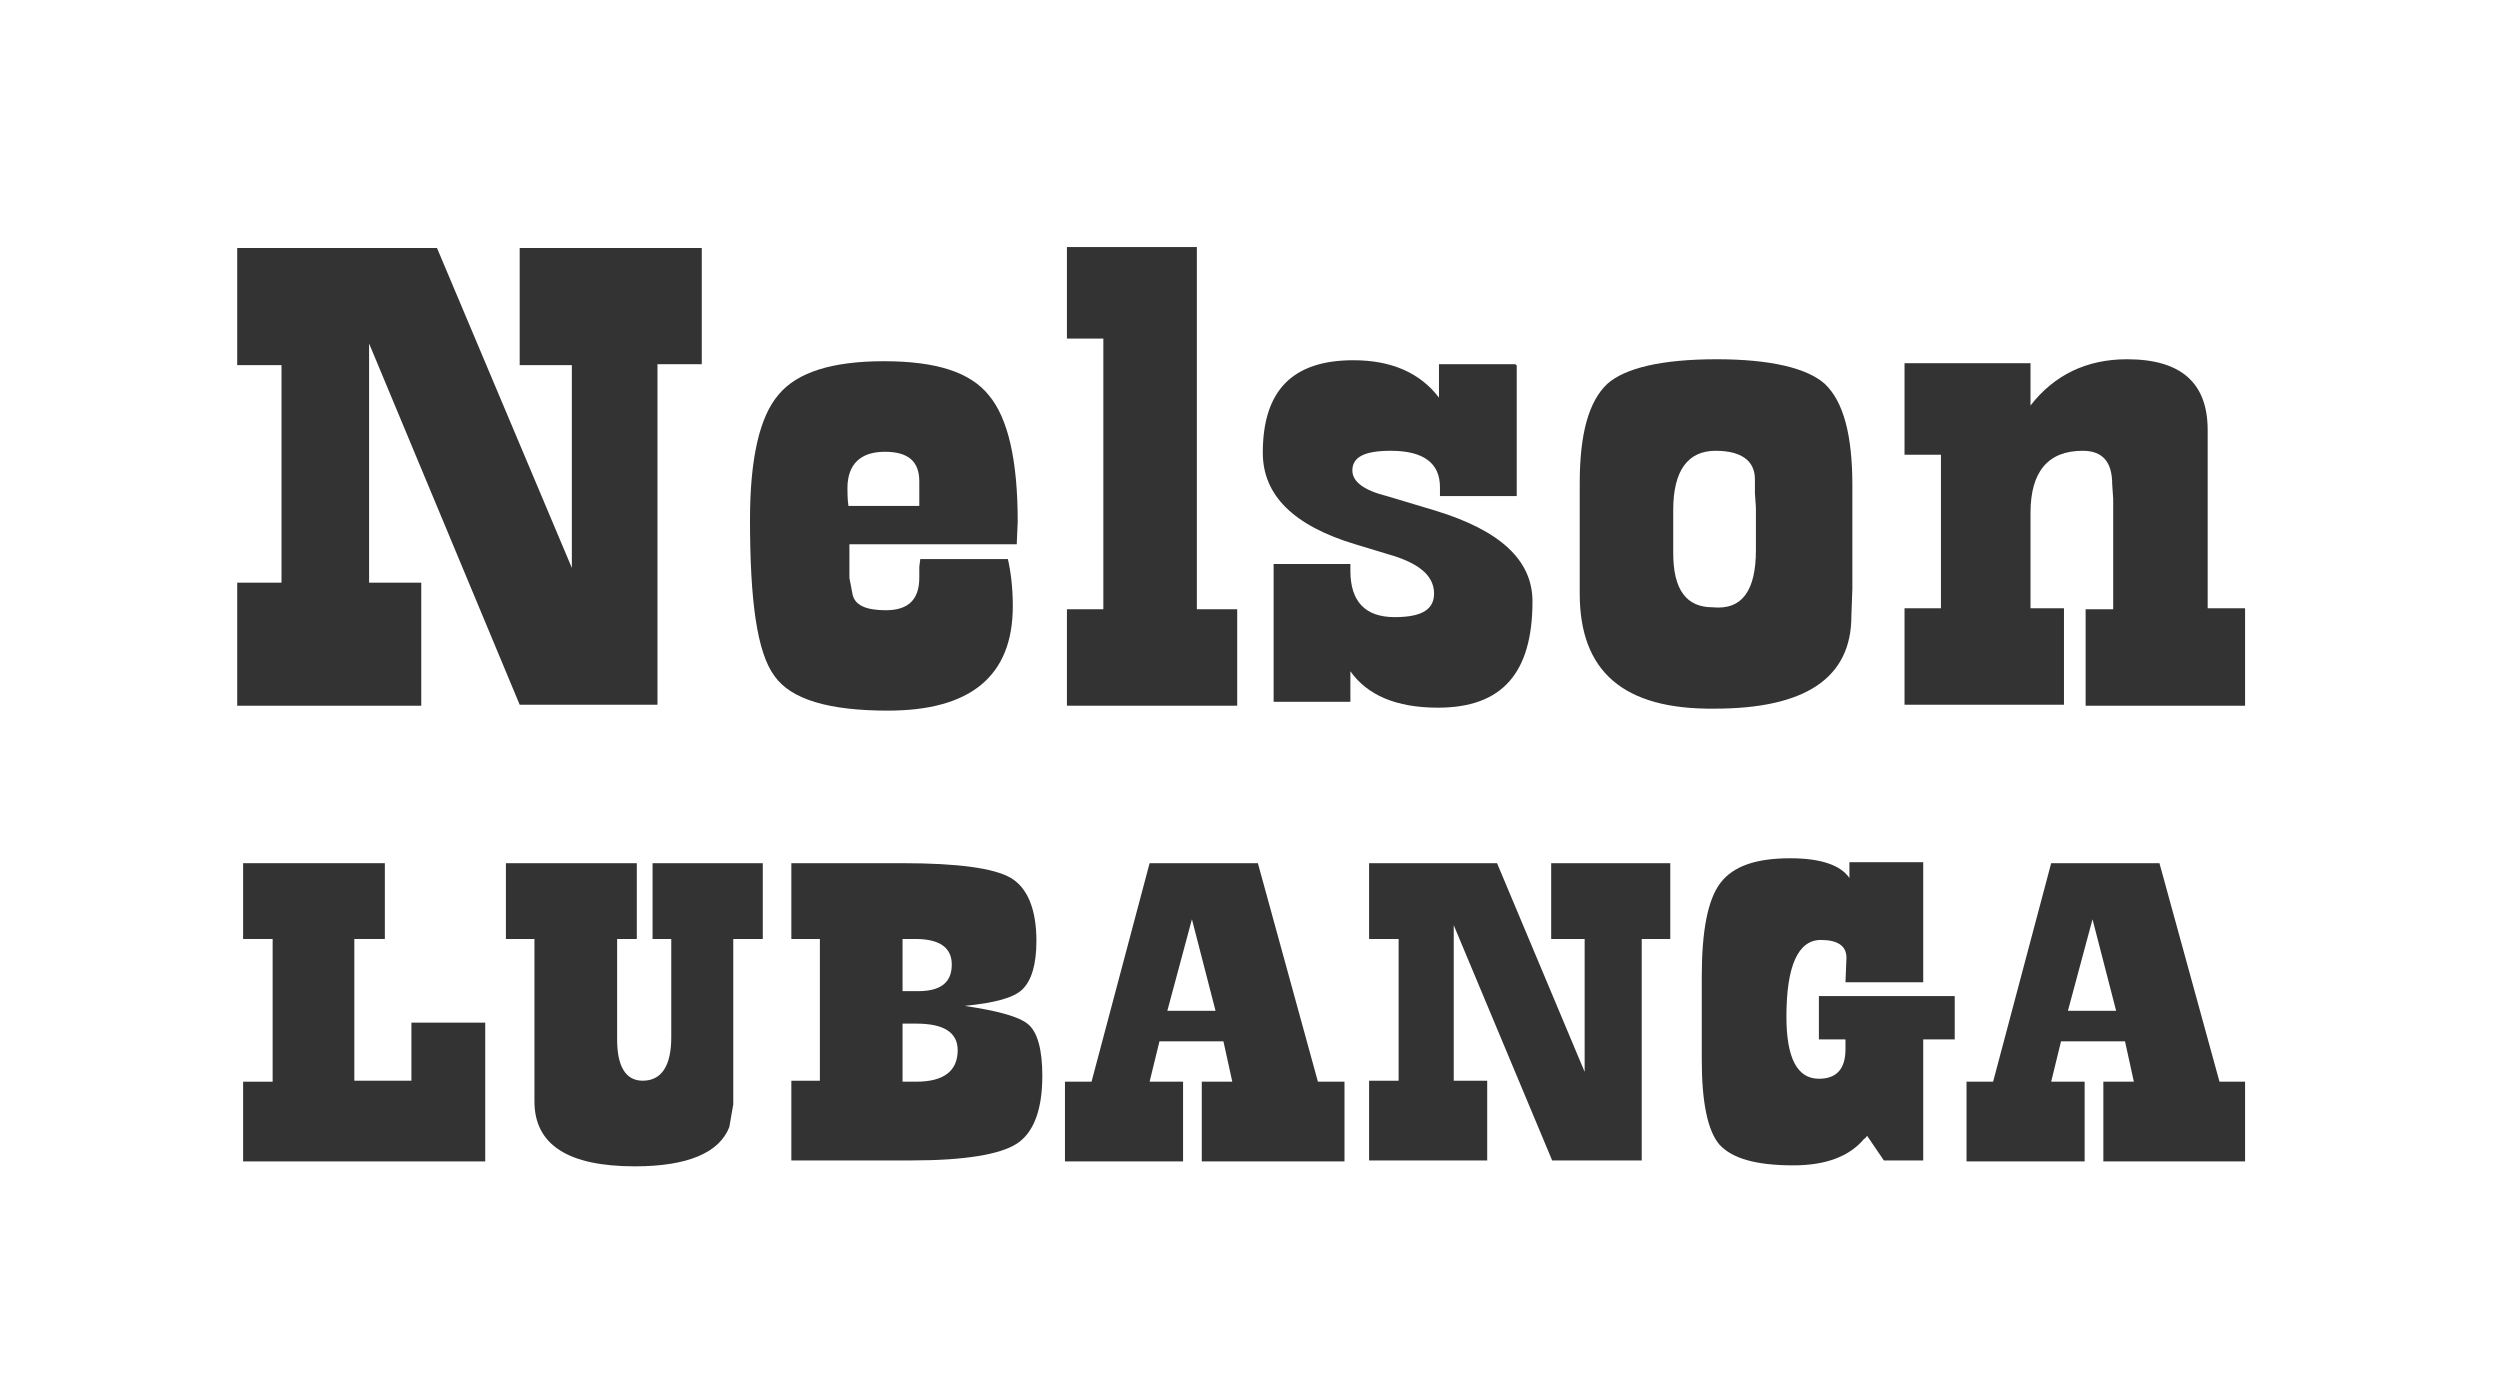
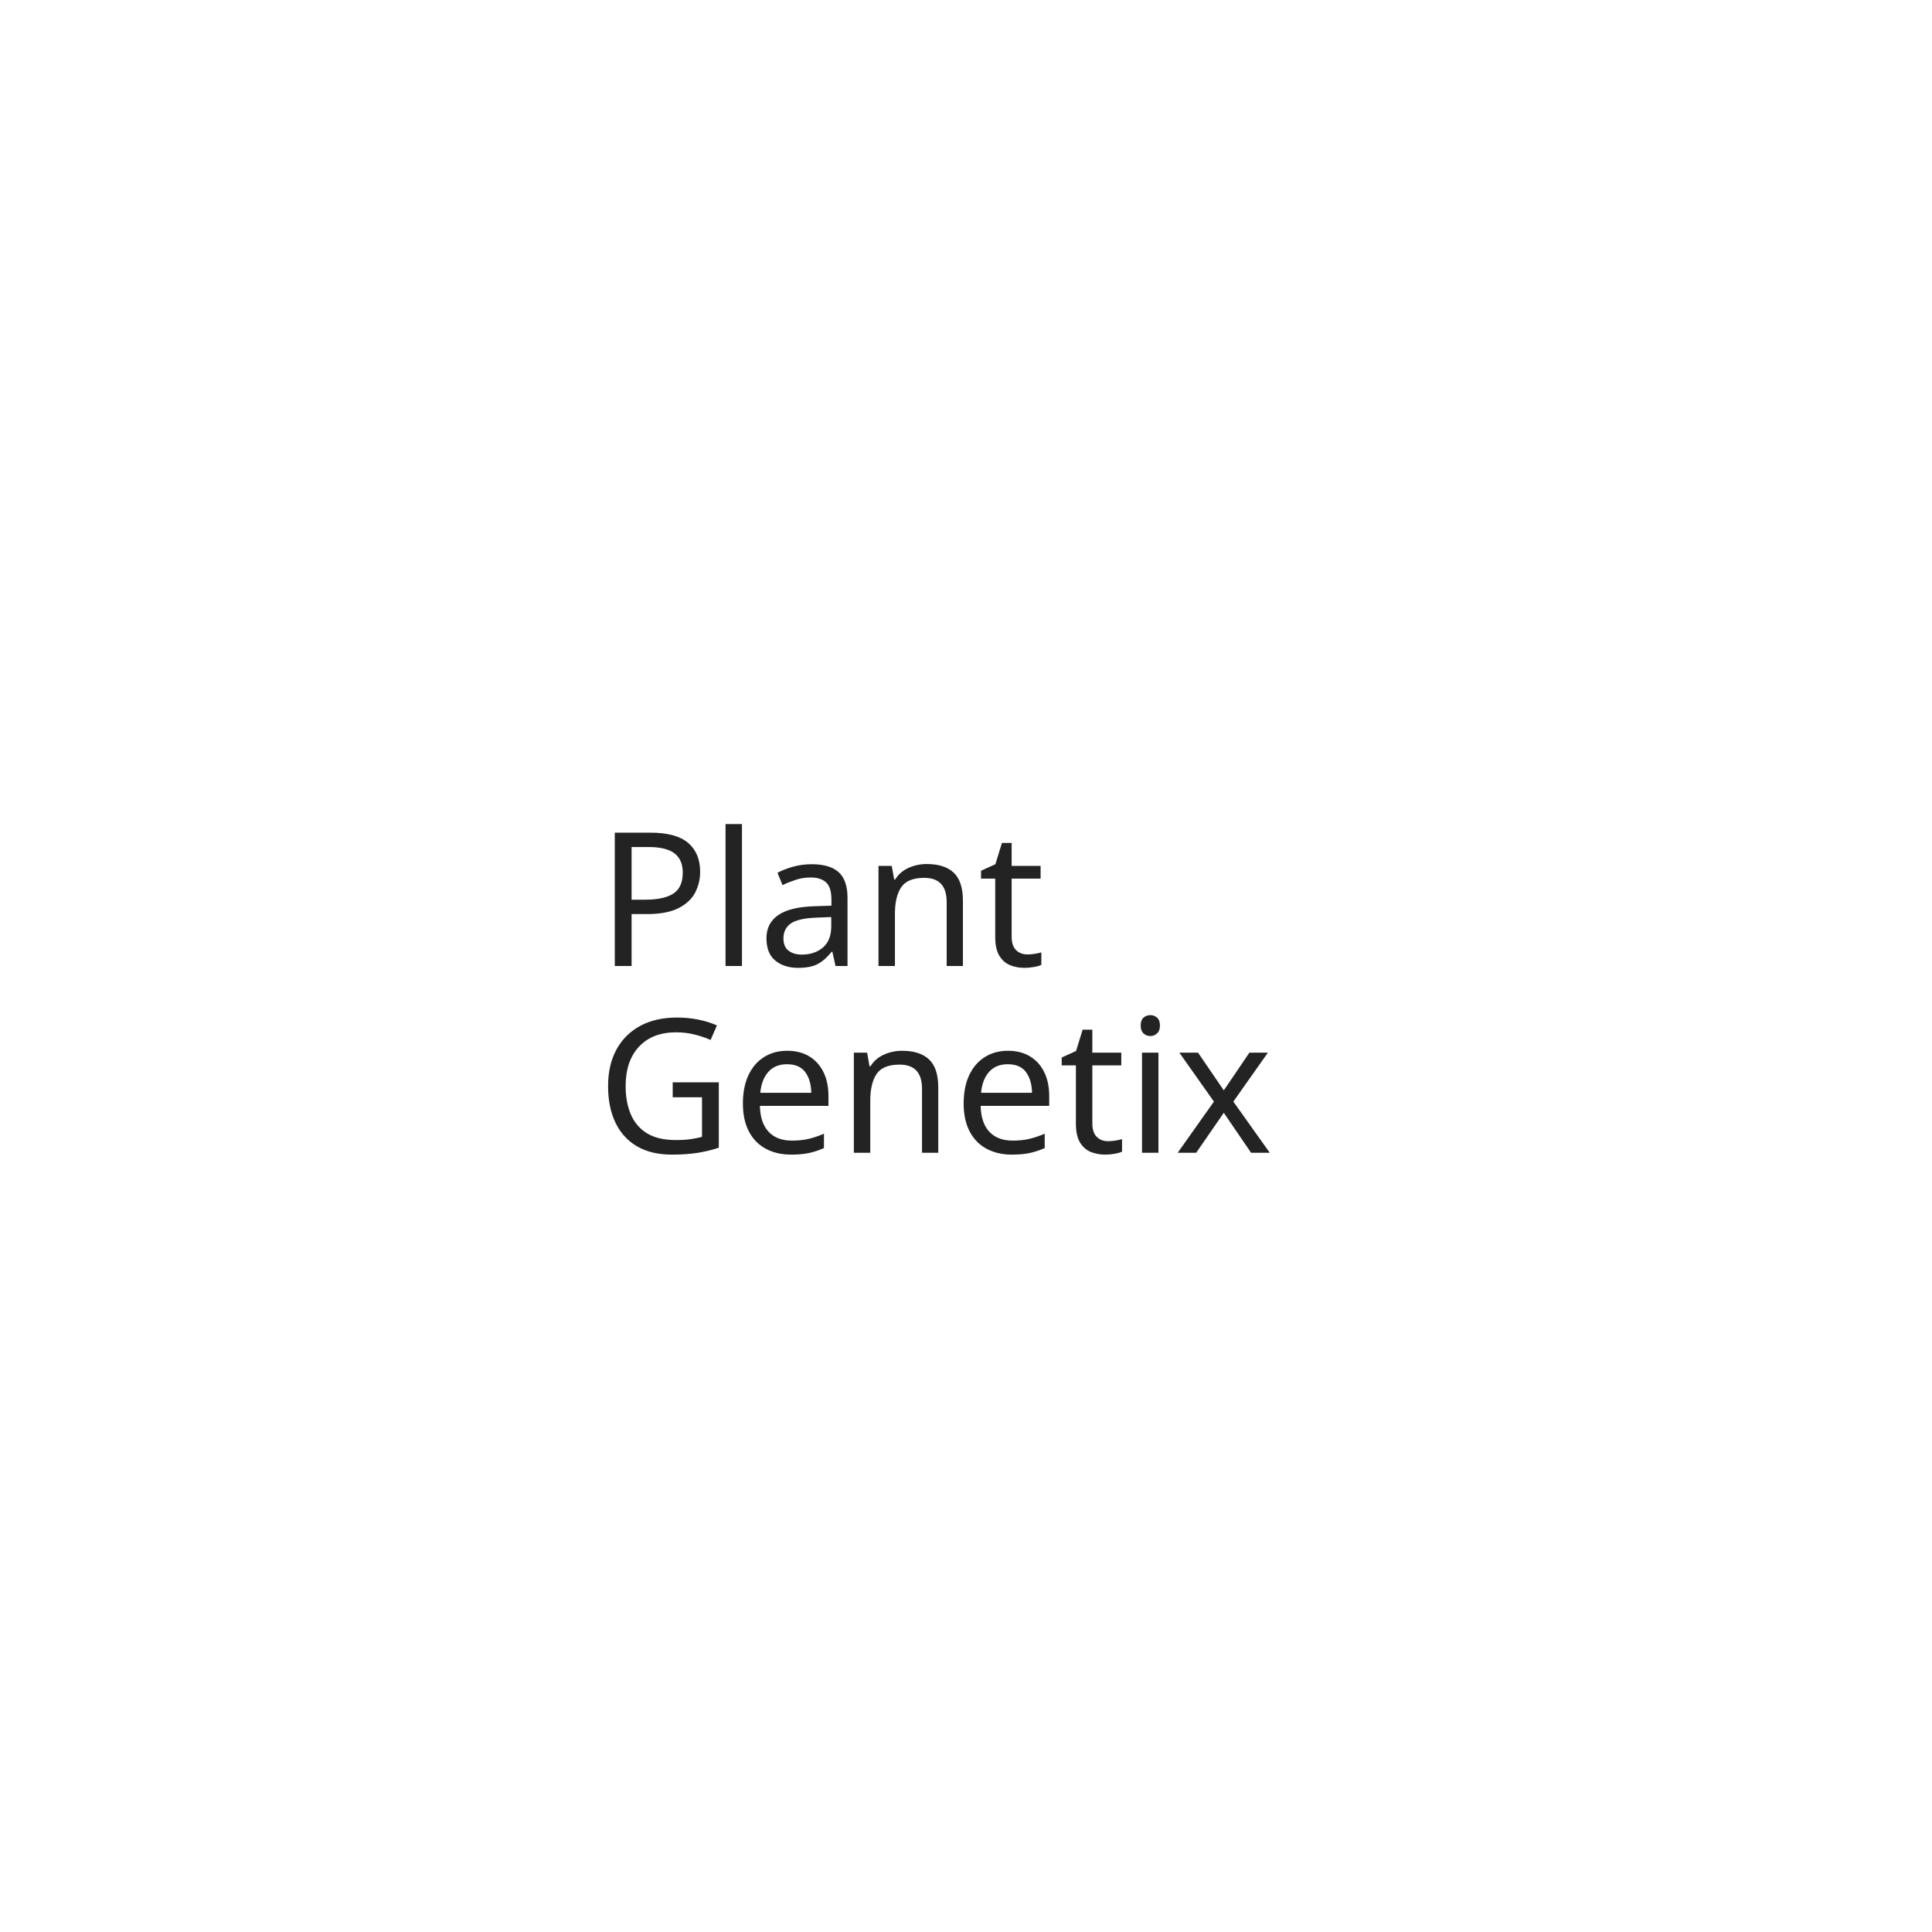
- <svg xmlns="http://www.w3.org/2000/svg" version="1.1" id="Layer_1" x="0px" y="0px" viewBox="0 0 254 140.7" style="enable-background:new 0 0 254 140.7;" xml:space="preserve">
+ <svg xmlns="http://www.w3.org/2000/svg" version="1.1" id="Layer_1" x="0px" y="0px" viewBox="0 0 1200 1200" style="enable-background:new 0 0 1200 1200;" xml:space="preserve">
  <style type="text/css">
- 	.st0{fill:#333333;}
+ 	.st0{fill:#232323;}
+ 	.st1{font-family:'Montserrat-Bold';}
+ 	.st2{font-size:116px;}
</style>
-   <g id="lubanga">
-     <path class="st0" d="M49.3,104v14H24.7v-8.1h3V95.4h-3v-7.7h14.4v7.7H36v14.4h5.8v-5.9h7.5V104z" />
-     <path class="st0" d="M77.5,87.7v7.7h-3v14.5v2.3l-0.4,2.3c-1,2.6-4.2,4-9.6,4c-6.8,0-10.2-2.2-10.2-6.6v-2.3V95.4h-2.9v-7.7h13.3   v7.7h-2v10.2c0,2.8,0.9,4.2,2.6,4.2c1.9,0,2.9-1.5,2.9-4.4v-10h-1.9v-7.7H77.5z" />
-     <path class="st0" d="M80.4,87.7h11.3c5.6,0,9.3,0.5,11,1.5s2.6,3.2,2.6,6.4c0,2.4-0.5,4-1.4,4.9s-2.9,1.4-5.9,1.7   c3.4,0.5,5.6,1.1,6.5,1.9c0.9,0.8,1.4,2.5,1.4,5.2c0,3.5-0.9,5.8-2.6,6.9s-5.3,1.7-10.7,1.7H80.4v-8.1h2.9V95.4h-2.9V87.7z    M91.7,95.4v5.3h1.6c2.3,0,3.4-0.9,3.4-2.7c0-1.7-1.2-2.6-3.7-2.6H91.7z M91.7,104v5.9h1.4c2.8,0,4.2-1.1,4.2-3.2   c0-1.8-1.4-2.7-4.2-2.7H91.7z" />
-     <path class="st0" d="M136.6,109.9v8.1h-14.5v-8.1h3.1l-0.9-4.1h-6.5l-1,4.1h3.4v8.1h-12v-8.1h2.7l5.9-22.2h11l6.1,22.2H136.6z    M123.5,102.7l-2.4-9.3l-2.5,9.3H123.5z" />
-     <path class="st0" d="M169.7,87.7v7.7h-2.9v22.5h-9.1l-10-23.9v15.8h3.4v8.1h-12v-8.1h3V95.4h-3v-7.7h13l8.9,21.2V95.4h-3.4v-7.7   H169.7z" />
-     <path class="st0" d="M195.4,87.7v12.1h-7.9l0.1-2.5c0-1.2-0.9-1.8-2.6-1.8c-2.3,0-3.5,2.6-3.5,7.8c0,4.2,1.1,6.3,3.3,6.3   c1.8,0,2.7-1,2.7-3v-1h-2.7v-4.4h13.8v4.4h-3.2v12.3h-4l-1.7-2.5c-0.1,0.1-0.2,0.3-0.3,0.3c-1.5,1.8-3.9,2.7-7.2,2.7   c-3.8,0-6.2-0.7-7.5-2.1c-1.2-1.4-1.8-4.3-1.8-8.6v-2v-6.5c0-4.6,0.6-7.8,1.9-9.5c1.3-1.7,3.6-2.5,7.1-2.5c3.1,0,5.1,0.7,6,2v-1.6   h7.5V87.7z" />
-     <path class="st0" d="M228.1,109.9v8.1h-14.4v-8.1h3.1l-0.9-4.1h-6.5l-1,4.1h3.4v8.1h-12v-8.1h2.7l5.9-22.2h11l6.1,22.2H228.1z    M215,102.7l-2.4-9.3l-2.5,9.3H215z" />
-   </g>
-   <g id="nelson">
-     <path class="st0" d="M71.3,25.2v11.8h-4.5v34.6h-14L37.5,34.9v24.3h5.3v12.5H24.1V59.2h4.5V37.1h-4.5V25.2h20.3l13.7,32.5V37.1   h-5.3V25.2H71.3z" />
-     <path class="st0" d="M102.4,56.8c0.3,1.3,0.5,2.9,0.5,4.8c0,7.1-4.3,10.6-12.7,10.6c-5.9,0-9.8-1.1-11.5-3.5   c-1.8-2.4-2.5-7.7-2.5-15.9c0-6.3,1-10.5,2.9-12.7c1.9-2.3,5.5-3.4,10.7-3.4c5.3,0,8.8,1.1,10.7,3.5c1.9,2.3,2.9,6.5,2.9,12.8   l-0.1,2.3h-17v3.4l0.3,1.6C86.8,61.5,88,62,90,62c2.3,0,3.4-1.1,3.4-3.3v-1.1l0.1-0.8H102.4z M86.2,51.4h7.2v-2.5c0-2-1.1-3-3.5-3   c-2.5,0-3.8,1.3-3.8,3.7C86.1,50,86.1,50.7,86.2,51.4z" />
-     <path class="st0" d="M121.8,61.9h3.9v9.8h-17.3v-9.8h3.7V34.4h-3.7v-9.3h13.2v36.8H121.8z" />
-     <path class="st0" d="M154.1,37.1v13.3h-7.8v-0.9c0-2.4-1.6-3.7-5-3.7c-2.6,0-3.9,0.6-3.9,2c0,1.1,1.1,2,3.5,2.6l5,1.5   c6.5,2,9.8,5,9.8,9.2c0,7.3-3.1,10.8-9.6,10.8c-4.3,0-7.2-1.3-8.9-3.7v3.1h-7.8V57.3h7.8V58c0,3.1,1.5,4.7,4.5,4.7   c2.8,0,4-0.8,4-2.4c0-1.8-1.5-3.1-4.7-4l-3.3-1c-6.3-1.9-9.4-5-9.4-9.3c0-6.3,3-9.4,9.2-9.4c3.9,0,6.8,1.3,8.7,3.8v-3.4h7.8V37.1z" />
-     <path class="st0" d="M160.5,60.3V49.1c0-5,0.9-8.3,2.8-10.1c1.8-1.6,5.5-2.5,11.1-2.5c5.5,0,9.2,0.9,11,2.5   c1.9,1.8,2.8,5.2,2.8,10.3v10.5l-0.1,2.8c0,6.3-4.7,9.4-13.9,9.4C164.9,72.1,160.5,68.2,160.5,60.3z M178.4,55.9v-4.3l-0.1-1.5   v-1.4c0-1.9-1.4-2.9-4-2.9c-2.8,0-4.3,2-4.3,6v4.4c0,3.8,1.4,5.5,4,5.5C177,62,178.4,60,178.4,55.9z" />
-     <path class="st0" d="M228.1,61.9v9.8h-16.2v-9.8h2.8v-9.9v-1.3l-0.1-1.5c0-2.3-1-3.4-3-3.4c-3.5,0-5.3,2.1-5.3,6.3v9.7h3.4v9.8   h-16.2v-9.8h3.7V46.2h-3.7v-9.3h12.8v4.3c2.4-3.1,5.7-4.7,9.8-4.7c5.5,0,8.2,2.4,8.2,7.2v2.6v15.5H228.1z" />
-   </g>
+   <text transform="matrix(1 0 0 1 370.6064 600.0001)">
+     <tspan x="0" y="0" class="st0 st1 st2">Plant</tspan>
+     <tspan x="0" y="116" class="st0 st1 st2">Genetix</tspan>
+   </text>
</svg>
